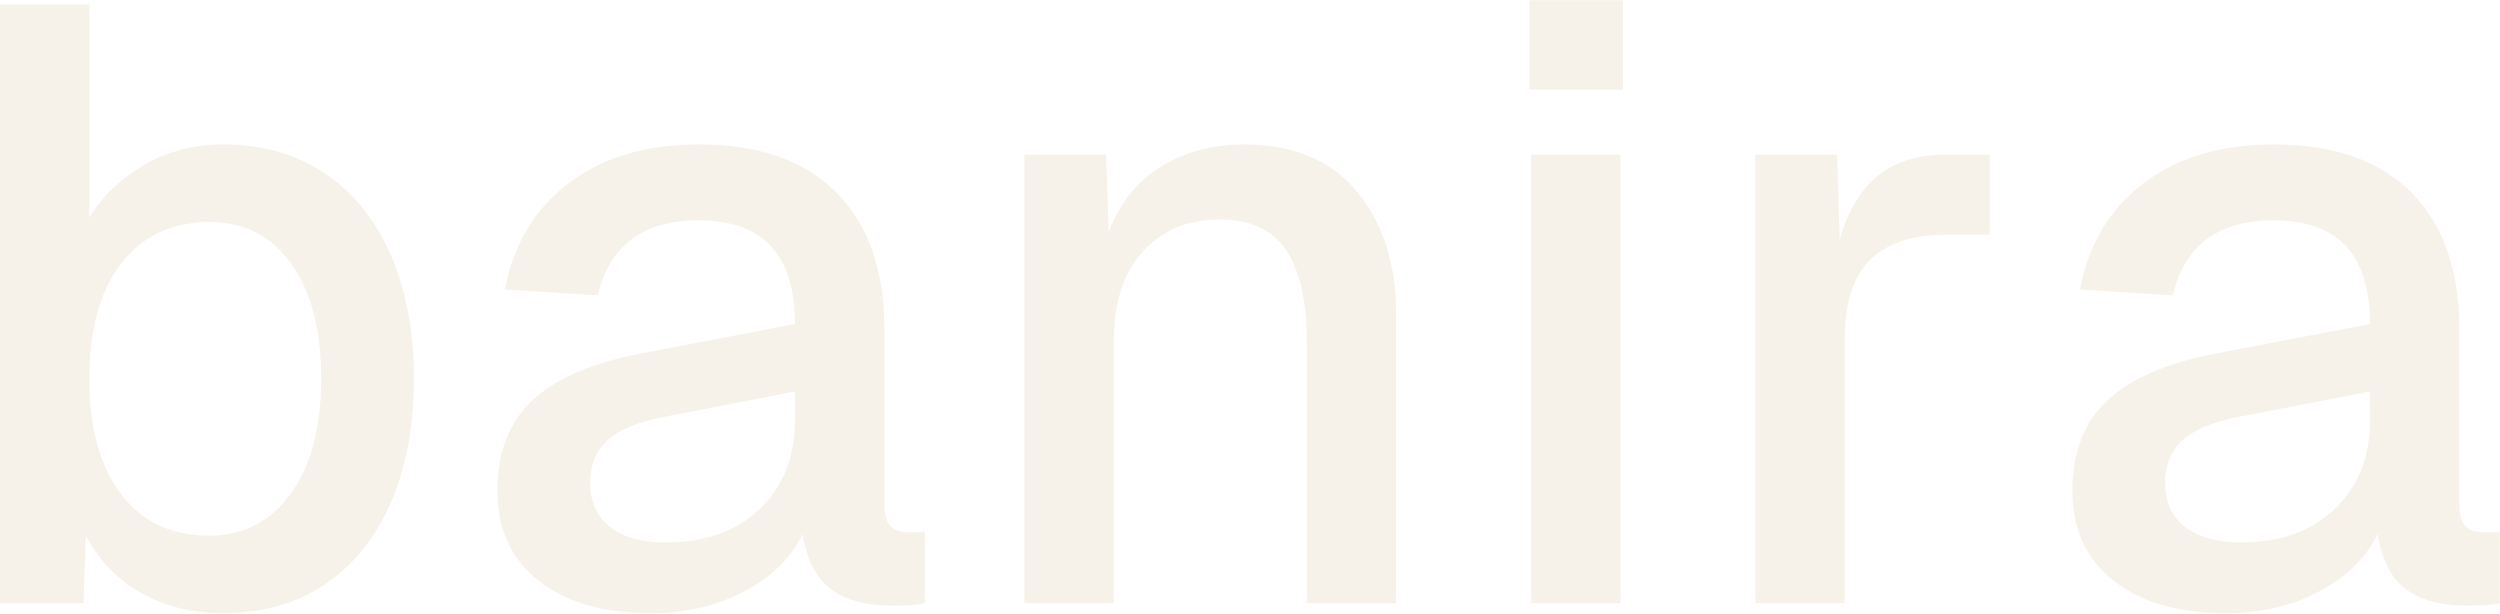
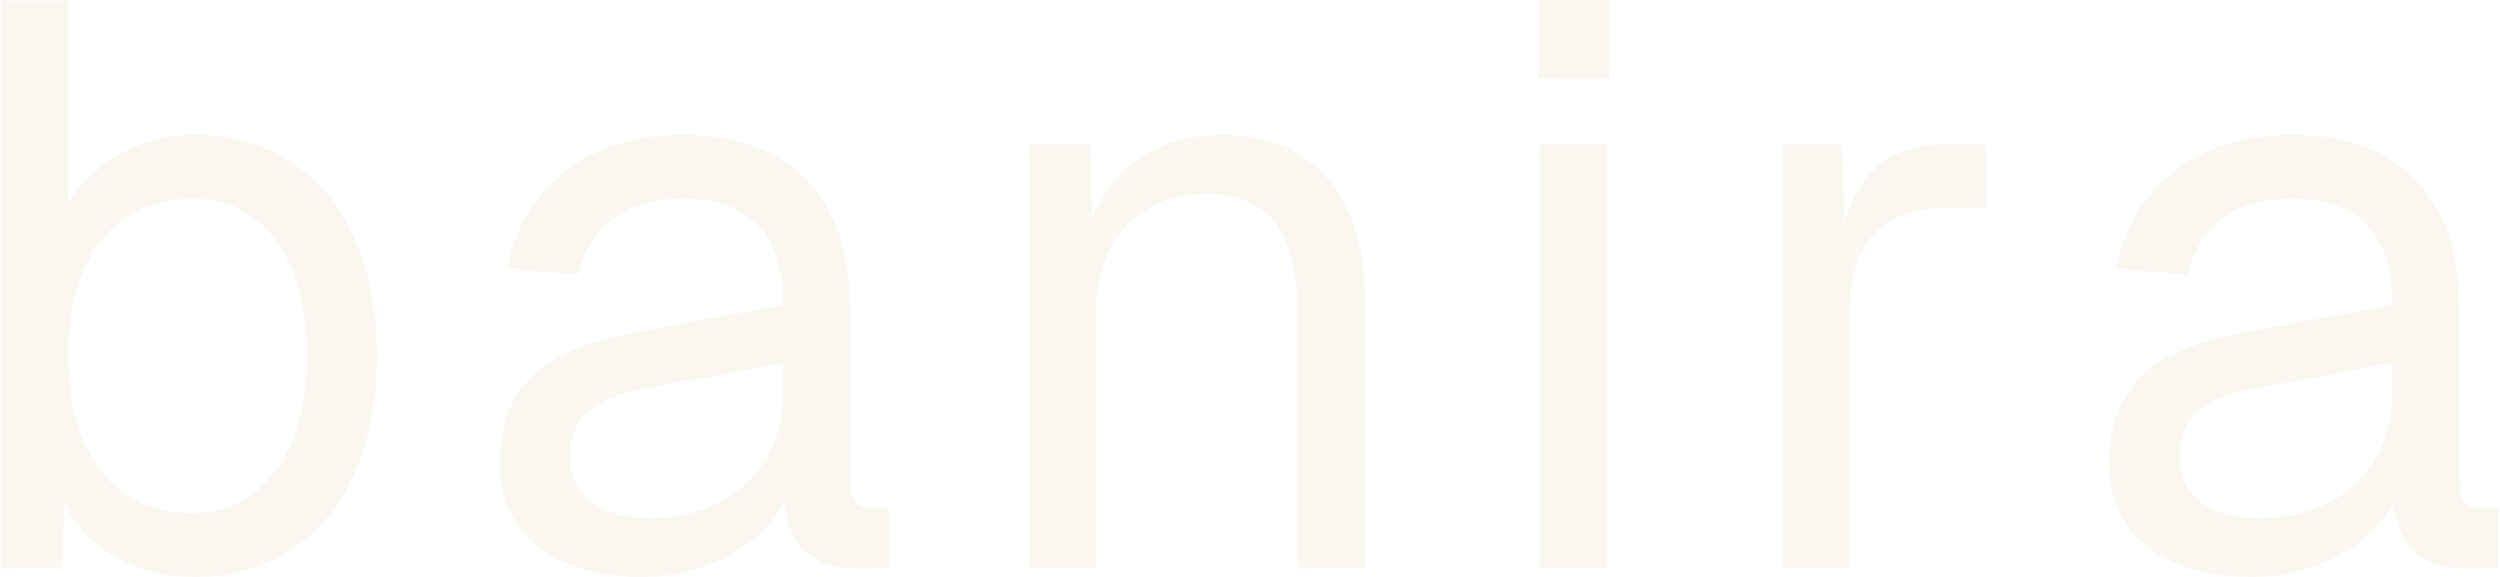
- <svg xmlns="http://www.w3.org/2000/svg" viewBox="0 0 163.14 40.00" width="163" height="40" role="img" aria-label="Banira">
-   <path transform="translate(-4.13 39.34) scale(0.05502)" d="M177 -80 174 0H75V-710H181V-457Q203 -494 245.0 -519.0Q287 -544 340 -544Q409 -544 460.0 -510.0Q511 -476 538.5 -413.0Q566 -350 566 -266Q566 -182 538.5 -119.0Q511 -56 460.0 -22.0Q409 12 340 12Q285 12 242.5 -12.0Q200 -36 177 -80ZM456 -266Q456 -353 420.5 -402.5Q385 -452 324 -452Q257 -452 219.0 -403.0Q181 -354 181 -266Q181 -179 218.5 -129.5Q256 -80 323 -80Q384 -80 420.0 -130.0Q456 -180 456 -266ZM665.0 -133Q665.0 -201 706.0 -240.0Q747.0 -279 835.0 -296L1018.0 -331Q1018.0 -454 904.0 -454Q805.0 -454 784.0 -365L674.0 -372Q689.0 -452 749.5 -498.0Q810.0 -544 904.0 -544Q1011.0 -544 1067.5 -486.5Q1124.0 -429 1124.0 -325V-118Q1124.0 -99 1131.0 -91.5Q1138.0 -84 1153.0 -84H1172.0V0Q1162.0 3 1133.0 3Q1086.0 3 1060.0 -17.0Q1034.0 -37 1027.0 -82Q1007.0 -40 958.0 -14.0Q909.0 12 847.0 12Q763.0 12 714.0 -26.5Q665.0 -65 665.0 -133ZM1018.0 -217V-251L863.0 -221Q816.0 -212 795.5 -193.0Q775.0 -174 775.0 -143Q775.0 -109 798.5 -90.5Q822.0 -72 865.0 -72Q935.0 -72 976.5 -112.0Q1018.0 -152 1018.0 -217ZM1290.0 -532H1387.0L1390.0 -440Q1410.0 -492 1452.5 -518.0Q1495.0 -544 1551.0 -544Q1638.0 -544 1684.5 -488.0Q1731.0 -432 1731.0 -342V0H1625.0V-310Q1625.0 -382 1600.5 -418.5Q1576.0 -455 1522.0 -455Q1465.0 -455 1430.5 -417.0Q1396.0 -379 1396.0 -310V0H1290.0ZM1891.0 -532H1997.0V0H1891.0ZM1889.0 -715H2000.0V-609H1889.0ZM2157.0 -532H2254.0L2257.0 -431Q2272.0 -483 2303.0 -507.5Q2334.0 -532 2384.0 -532H2435.0V-437H2384.0Q2323.0 -437 2293.0 -407.0Q2263.0 -377 2263.0 -314V0H2157.0ZM2533.0 -133Q2533.0 -201 2574.0 -240.0Q2615.0 -279 2703.0 -296L2886.0 -331Q2886.0 -454 2772.0 -454Q2673.0 -454 2652.0 -365L2542.0 -372Q2557.0 -452 2617.5 -498.0Q2678.0 -544 2772.0 -544Q2879.0 -544 2935.5 -486.5Q2992.0 -429 2992.0 -325V-118Q2992.0 -99 2999.0 -91.5Q3006.0 -84 3021.0 -84H3040.0V0Q3030.0 3 3001.0 3Q2954.0 3 2928.0 -17.0Q2902.0 -37 2895.0 -82Q2875.0 -40 2826.0 -14.0Q2777.0 12 2715.0 12Q2631.0 12 2582.0 -26.5Q2533.0 -65 2533.0 -133ZM2886.0 -217V-251L2731.0 -221Q2684.0 -212 2663.5 -193.0Q2643.0 -174 2643.0 -143Q2643.0 -109 2666.5 -90.5Q2690.0 -72 2733.0 -72Q2803.0 -72 2844.5 -112.0Q2886.0 -152 2886.0 -217Z" fill="#F6F2E9" />
+ <svg xmlns="http://www.w3.org/2000/svg" viewBox="0 0 129.88 30.00" width="130" height="30" role="img" aria-label="Banira">
+   <path transform="translate(-3.32 29.50) scale(0.04149)" d="M159 -80 156 0H80V-710H164V-456Q185 -492 228.0 -517.0Q271 -542 323 -542Q392 -542 443.5 -508.0Q495 -474 523.0 -411.5Q551 -349 551 -265Q551 -181 523.0 -118.5Q495 -56 443.5 -22.0Q392 12 323 12Q268 12 225.0 -12.0Q182 -36 159 -80ZM463 -265Q463 -357 424.5 -409.5Q386 -462 320 -462Q247 -462 205.5 -409.5Q164 -357 164 -265Q164 -174 205.0 -121.0Q246 -68 318 -68Q385 -68 424.0 -121.0Q463 -174 463 -265ZM705.0 -132Q705.0 -200 745.0 -239.0Q785.0 -278 872.0 -294L1060.0 -329Q1060.0 -462 934.0 -462Q828.0 -462 803.0 -367L714.0 -374Q729.0 -451 787.5 -496.5Q846.0 -542 934.0 -542Q1035.0 -542 1089.5 -485.0Q1144.0 -428 1144.0 -326V-107Q1144.0 -89 1150.5 -81.5Q1157.0 -74 1172.0 -74H1193.0V0Q1181.0 2 1161.0 2Q1113.0 2 1089.5 -18.0Q1066.0 -38 1061.0 -82Q1041.0 -41 991.5 -14.5Q942.0 12 884.0 12Q801.0 12 753.0 -26.0Q705.0 -64 705.0 -132ZM1060.0 -218V-256L888.0 -224Q836.0 -215 814.5 -194.5Q793.0 -174 793.0 -140Q793.0 -103 819.0 -82.5Q845.0 -62 892.0 -62Q970.0 -62 1015.0 -106.0Q1060.0 -150 1060.0 -218ZM1368.0 -530H1445.0L1447.0 -435Q1467.0 -488 1510.0 -515.0Q1553.0 -542 1610.0 -542Q1697.0 -542 1743.0 -486.0Q1789.0 -430 1789.0 -341V0H1705.0V-317Q1705.0 -392 1678.0 -430.0Q1651.0 -468 1592.0 -468Q1529.0 -468 1490.5 -428.5Q1452.0 -389 1452.0 -317V0H1368.0ZM2009.0 -530H2093.0V0H2009.0ZM2007.0 -711H2095.0V-613H2007.0ZM2313.0 -530H2387.0L2390.0 -432Q2418.0 -530 2516.0 -530H2568.0V-450H2517.0Q2397.0 -450 2397.0 -320V0H2313.0ZM2722.0 -132Q2722.0 -200 2762.0 -239.0Q2802.0 -278 2889.0 -294L3077.0 -329Q3077.0 -462 2951.0 -462Q2845.0 -462 2820.0 -367L2731.0 -374Q2746.0 -451 2804.5 -496.5Q2863.0 -542 2951.0 -542Q3052.0 -542 3106.5 -485.0Q3161.0 -428 3161.0 -326V-107Q3161.0 -89 3167.5 -81.5Q3174.0 -74 3189.0 -74H3210.0V0Q3198.0 2 3178.0 2Q3130.0 2 3106.5 -18.0Q3083.0 -38 3078.0 -82Q3058.0 -41 3008.5 -14.5Q2959.0 12 2901.0 12Q2818.0 12 2770.0 -26.0Q2722.0 -64 2722.0 -132ZM3077.0 -218V-256L2905.0 -224Q2853.0 -215 2831.5 -194.5Q2810.0 -174 2810.0 -140Q2810.0 -103 2836.0 -82.5Q2862.0 -62 2909.0 -62Q2987.0 -62 3032.0 -106.0Q3077.0 -150 3077.0 -218Z" fill="#FAF7F0" />
</svg>
